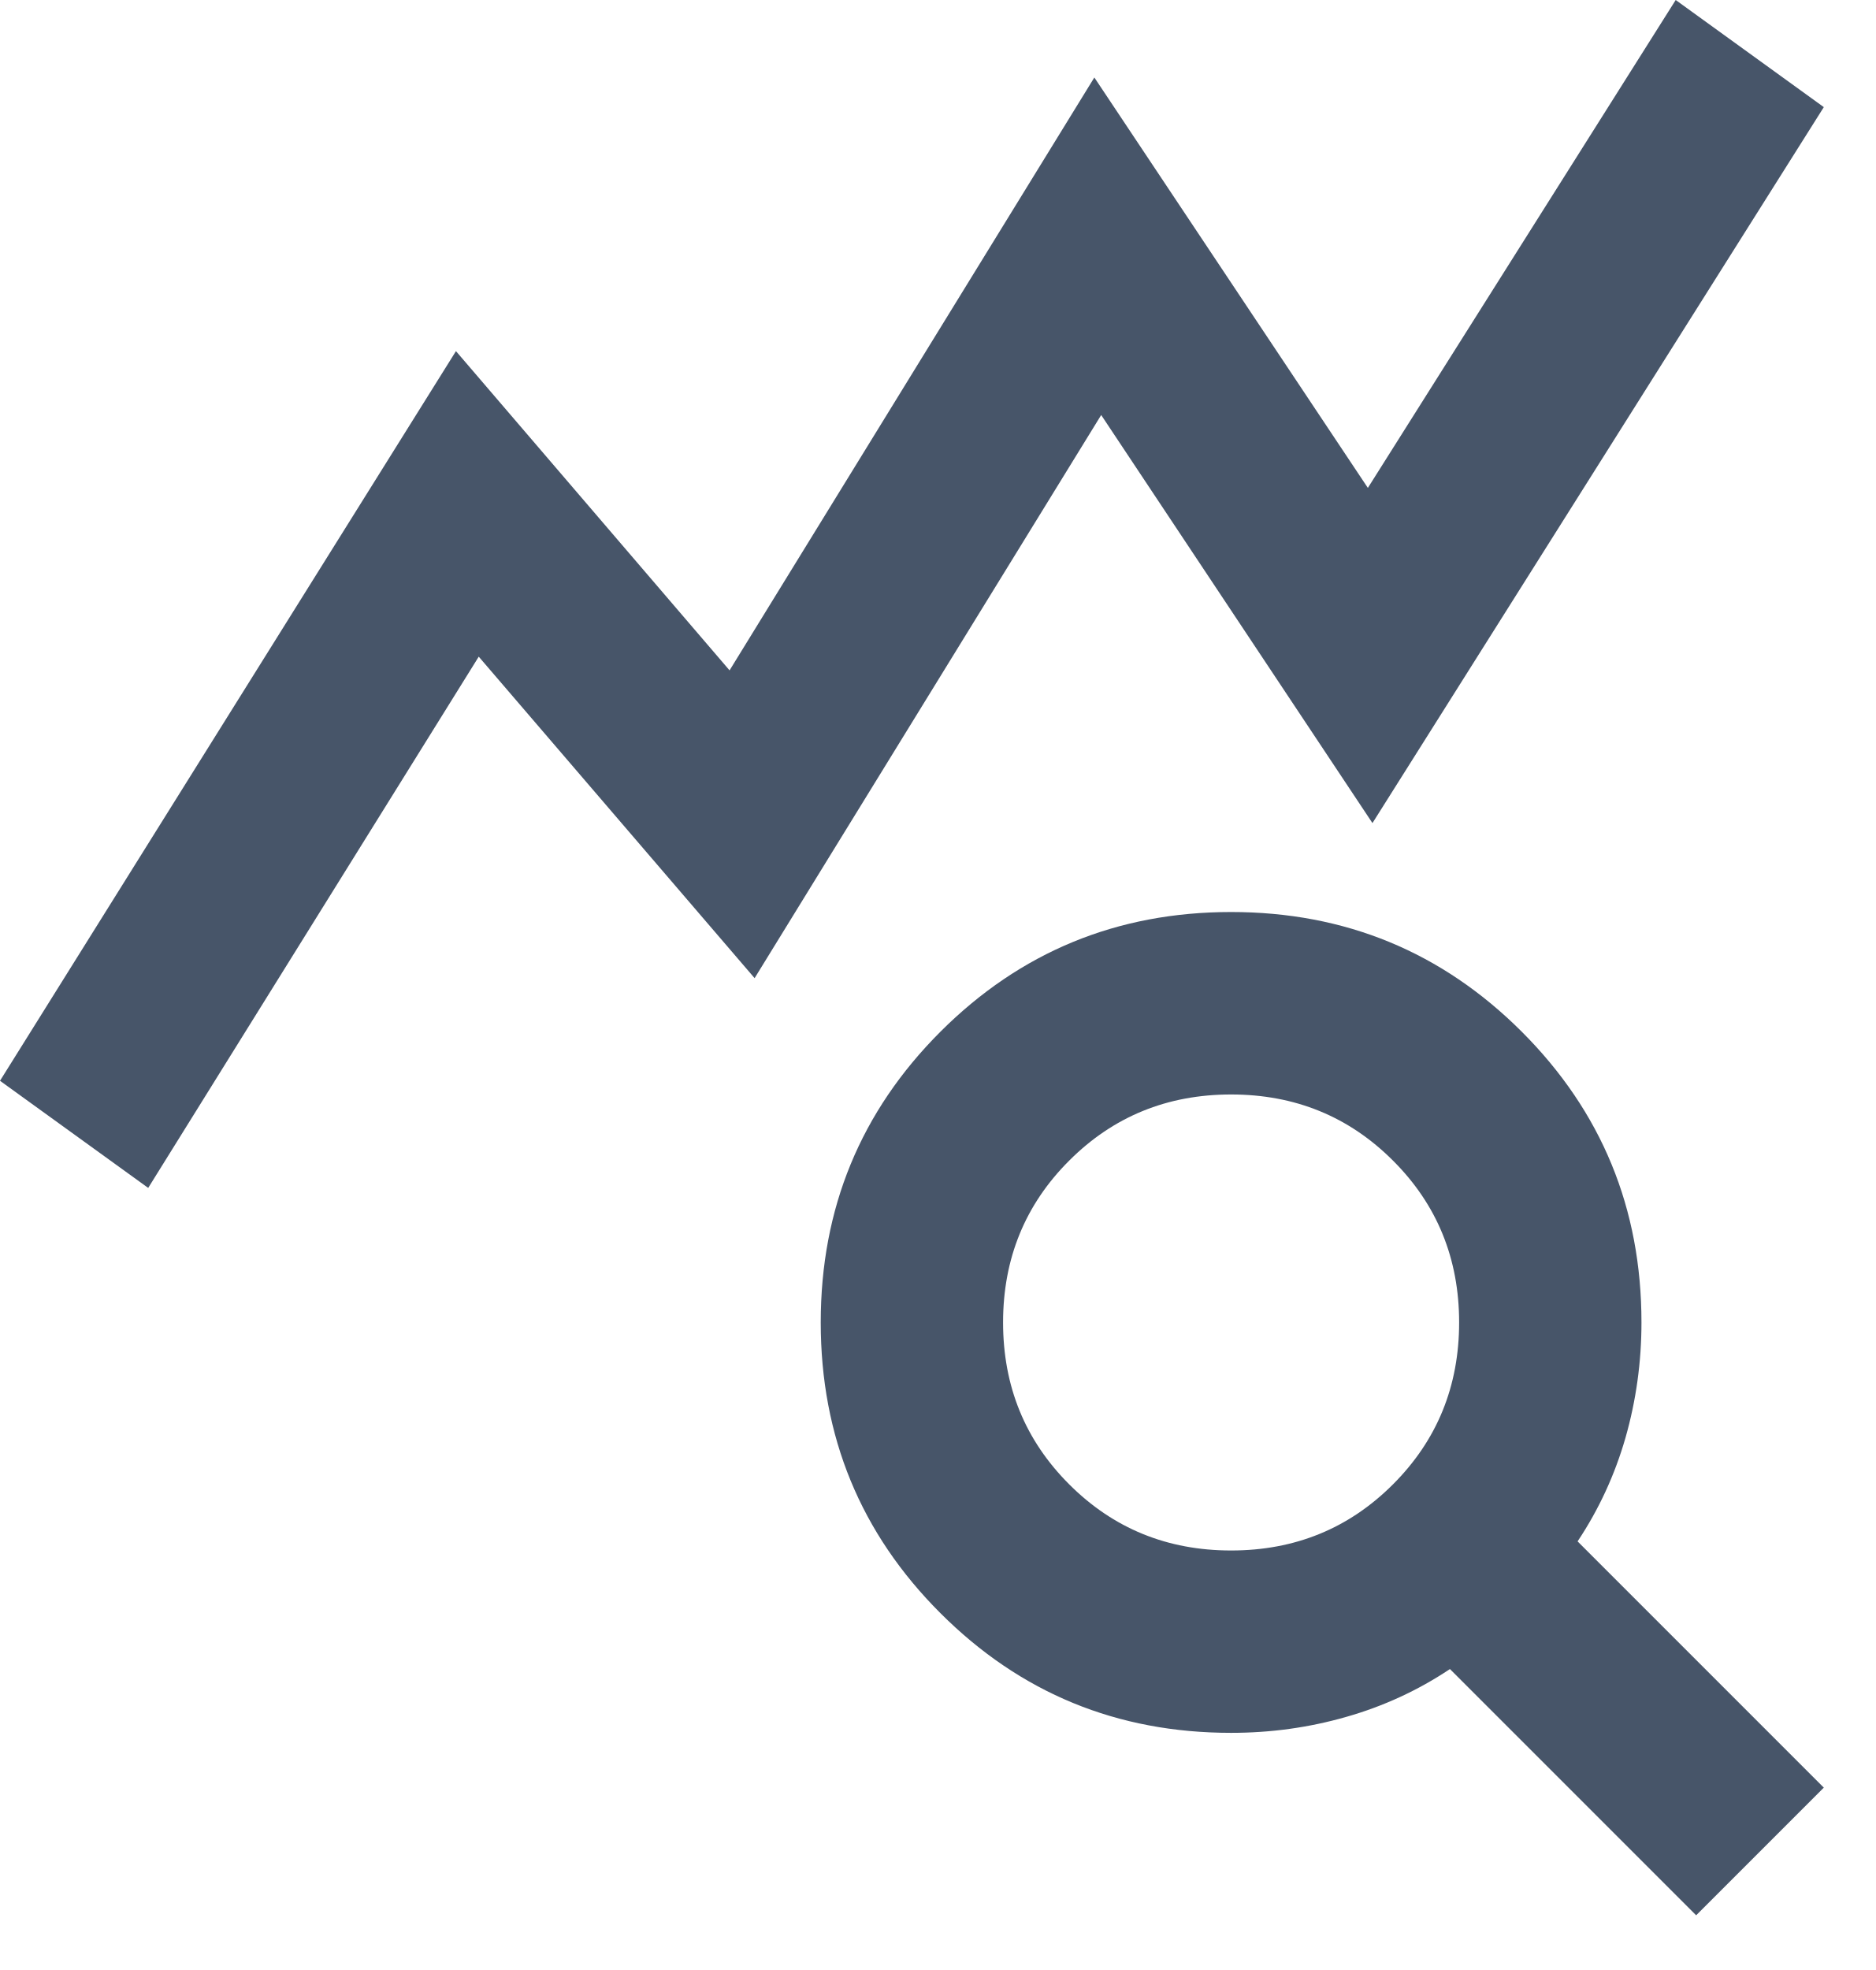
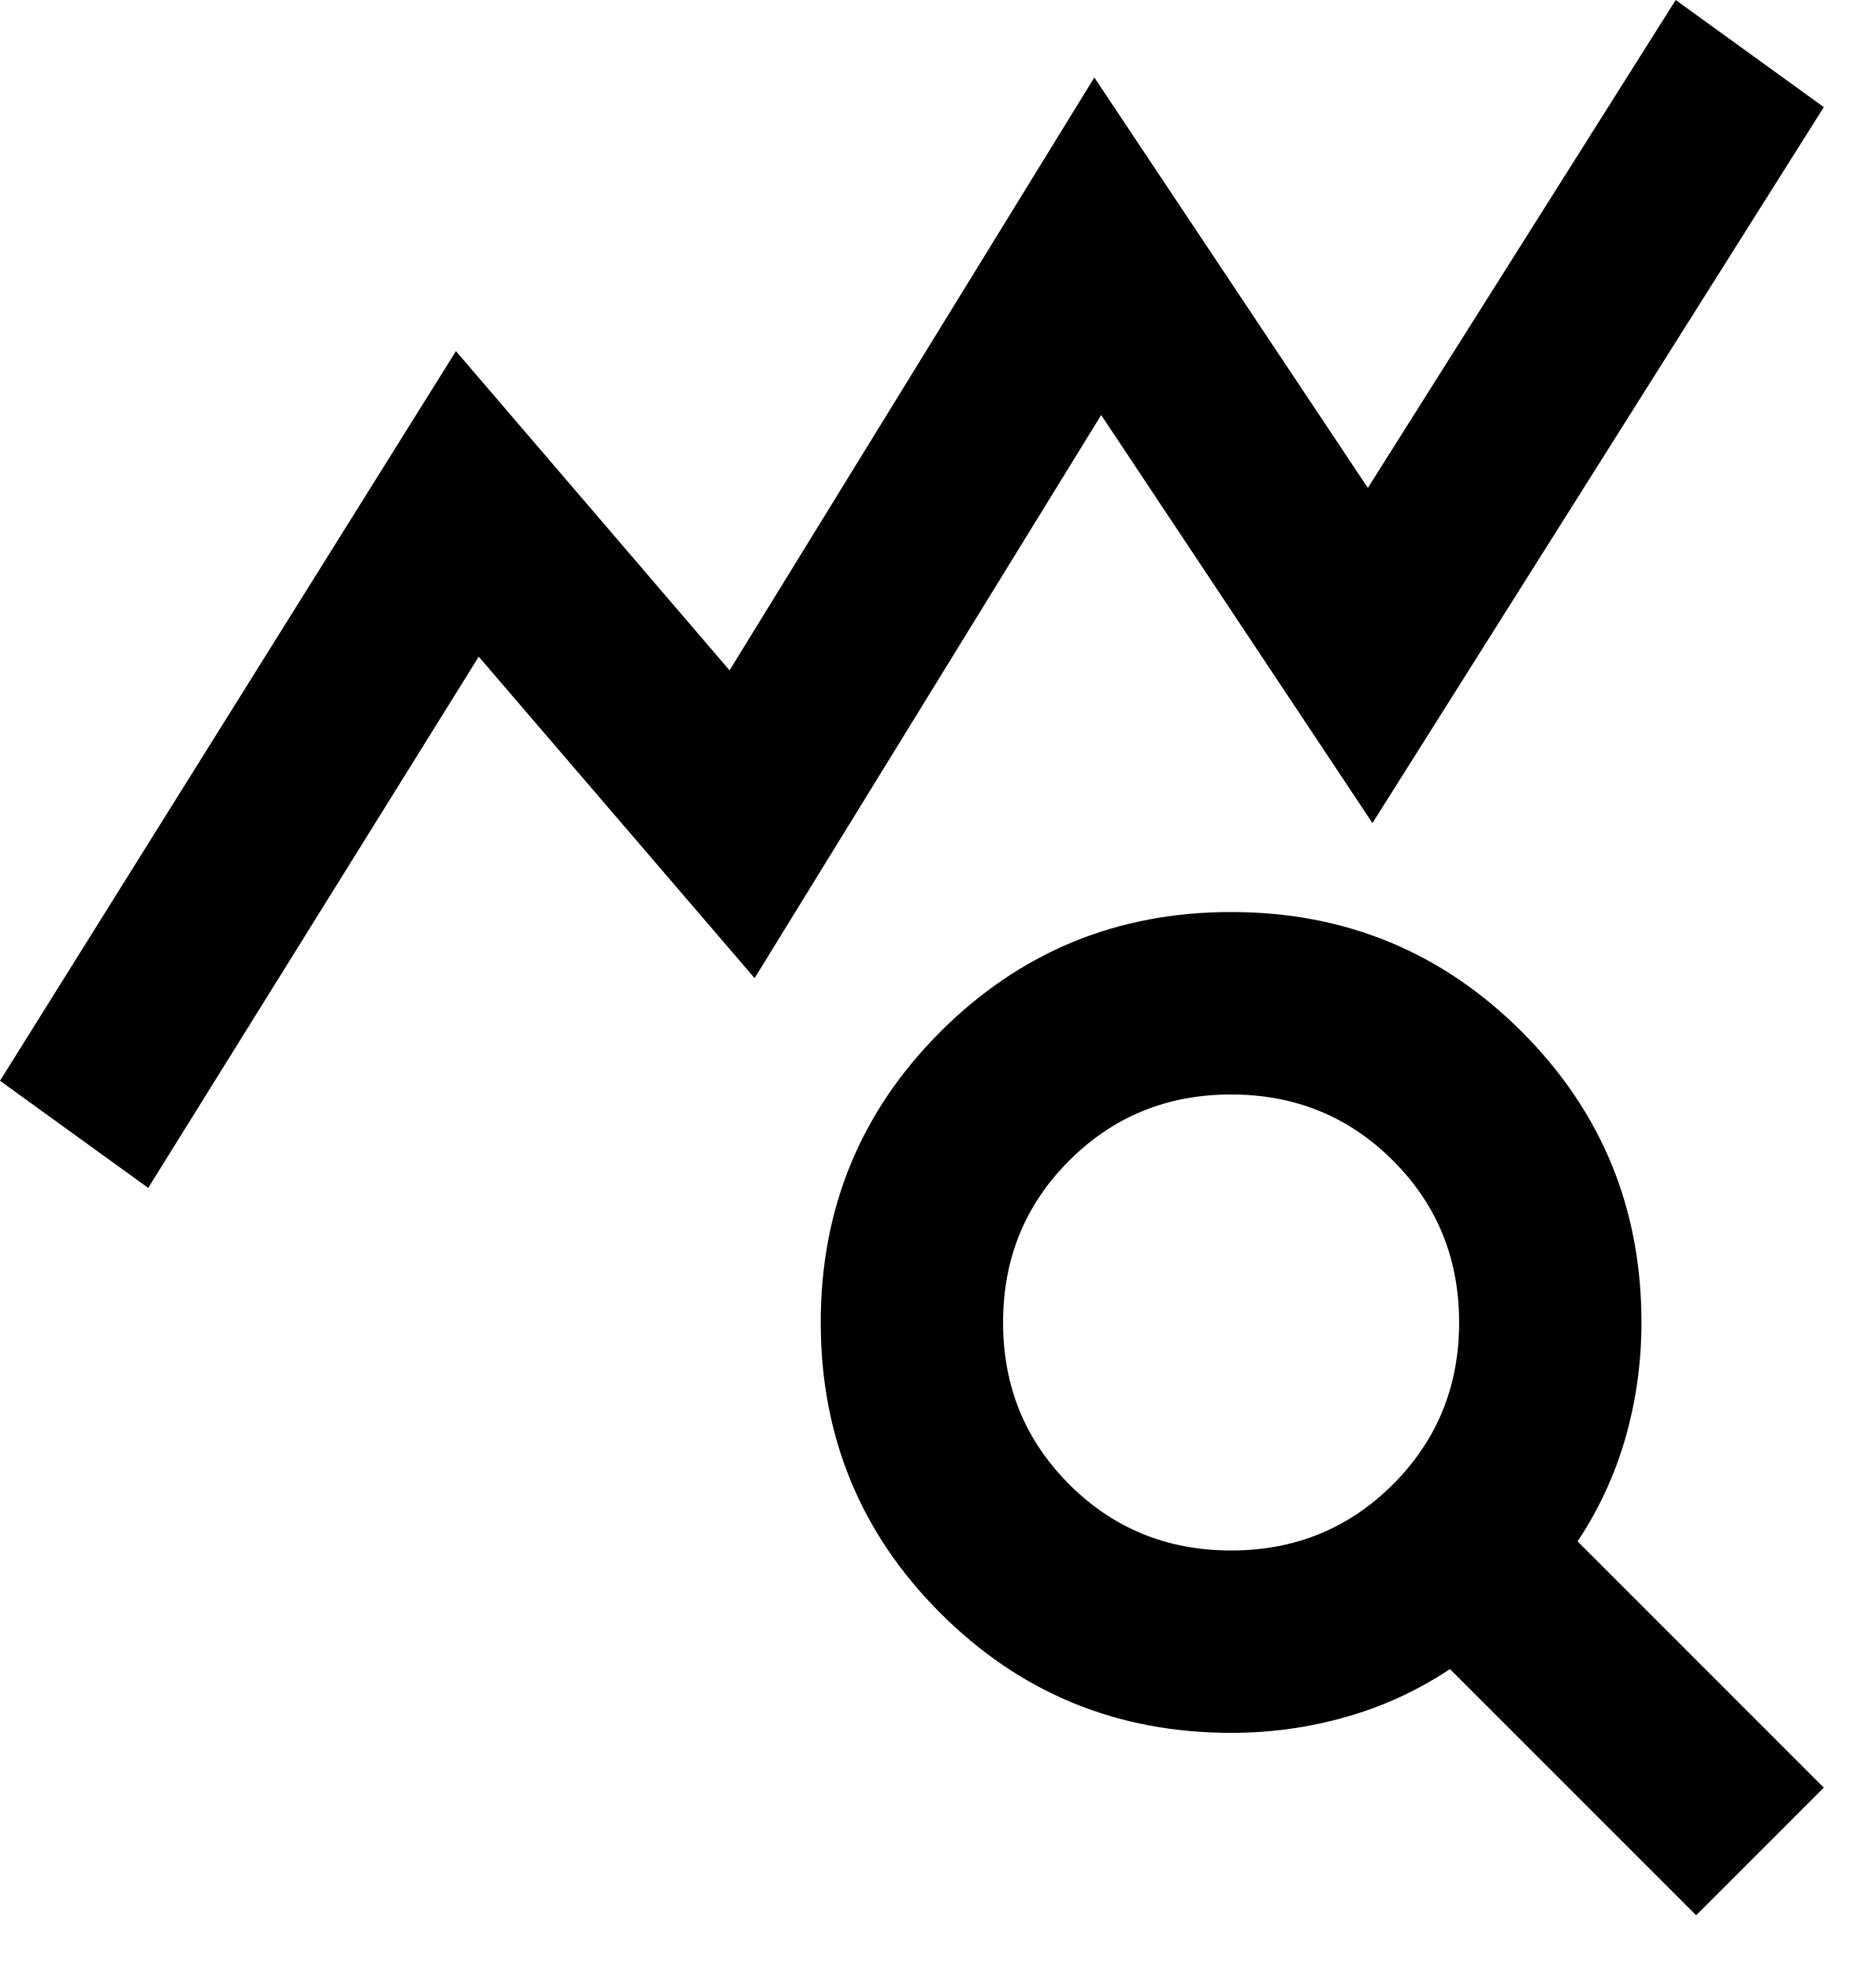
<svg xmlns="http://www.w3.org/2000/svg" width="20" height="21" viewBox="0 0 20 21" fill="currentColor">
-   <path d="M1.58 12.663L0 11.521L4.861 3.743L7.778 7.146L11.667 0.826L14.583 5.201L17.865 8.01086e-05L19.444 1.142L14.632 8.774L11.74 4.424L8.045 10.427L5.104 7L1.58 12.663ZM13.125 16.528C13.806 16.528 14.381 16.293 14.851 15.823C15.321 15.353 15.556 14.778 15.556 14.097C15.556 13.417 15.321 12.841 14.851 12.372C14.381 11.902 13.806 11.667 13.125 11.667C12.444 11.667 11.869 11.902 11.399 12.372C10.929 12.841 10.694 13.417 10.694 14.097C10.694 14.778 10.929 15.353 11.399 15.823C11.869 16.293 12.444 16.528 13.125 16.528ZM18.083 20.417L15.458 17.792C15.118 18.019 14.749 18.189 14.352 18.302C13.955 18.416 13.546 18.472 13.125 18.472C11.91 18.472 10.877 18.047 10.026 17.196C9.175 16.346 8.75 15.313 8.75 14.097C8.75 12.882 9.175 11.849 10.026 10.998C10.877 10.148 11.91 9.722 13.125 9.722C14.34 9.722 15.373 10.148 16.224 10.998C17.075 11.849 17.5 12.882 17.5 14.097C17.5 14.519 17.443 14.928 17.33 15.325C17.216 15.722 17.046 16.09 16.819 16.431L19.444 19.056L18.083 20.417Z" fill="#475569" />
+   <path d="M1.58 12.663L0 11.521L4.861 3.743L7.778 7.146L11.667 0.826L14.583 5.201L17.865 8.01086e-05L19.444 1.142L14.632 8.774L11.74 4.424L8.045 10.427L5.104 7L1.58 12.663ZM13.125 16.528C13.806 16.528 14.381 16.293 14.851 15.823C15.321 15.353 15.556 14.778 15.556 14.097C15.556 13.417 15.321 12.841 14.851 12.372C14.381 11.902 13.806 11.667 13.125 11.667C12.444 11.667 11.869 11.902 11.399 12.372C10.929 12.841 10.694 13.417 10.694 14.097C10.694 14.778 10.929 15.353 11.399 15.823C11.869 16.293 12.444 16.528 13.125 16.528ZM18.083 20.417L15.458 17.792C15.118 18.019 14.749 18.189 14.352 18.302C13.955 18.416 13.546 18.472 13.125 18.472C11.91 18.472 10.877 18.047 10.026 17.196C9.175 16.346 8.75 15.313 8.75 14.097C8.75 12.882 9.175 11.849 10.026 10.998C10.877 10.148 11.91 9.722 13.125 9.722C14.34 9.722 15.373 10.148 16.224 10.998C17.075 11.849 17.5 12.882 17.5 14.097C17.5 14.519 17.443 14.928 17.33 15.325C17.216 15.722 17.046 16.09 16.819 16.431L19.444 19.056L18.083 20.417Z" />
</svg>
